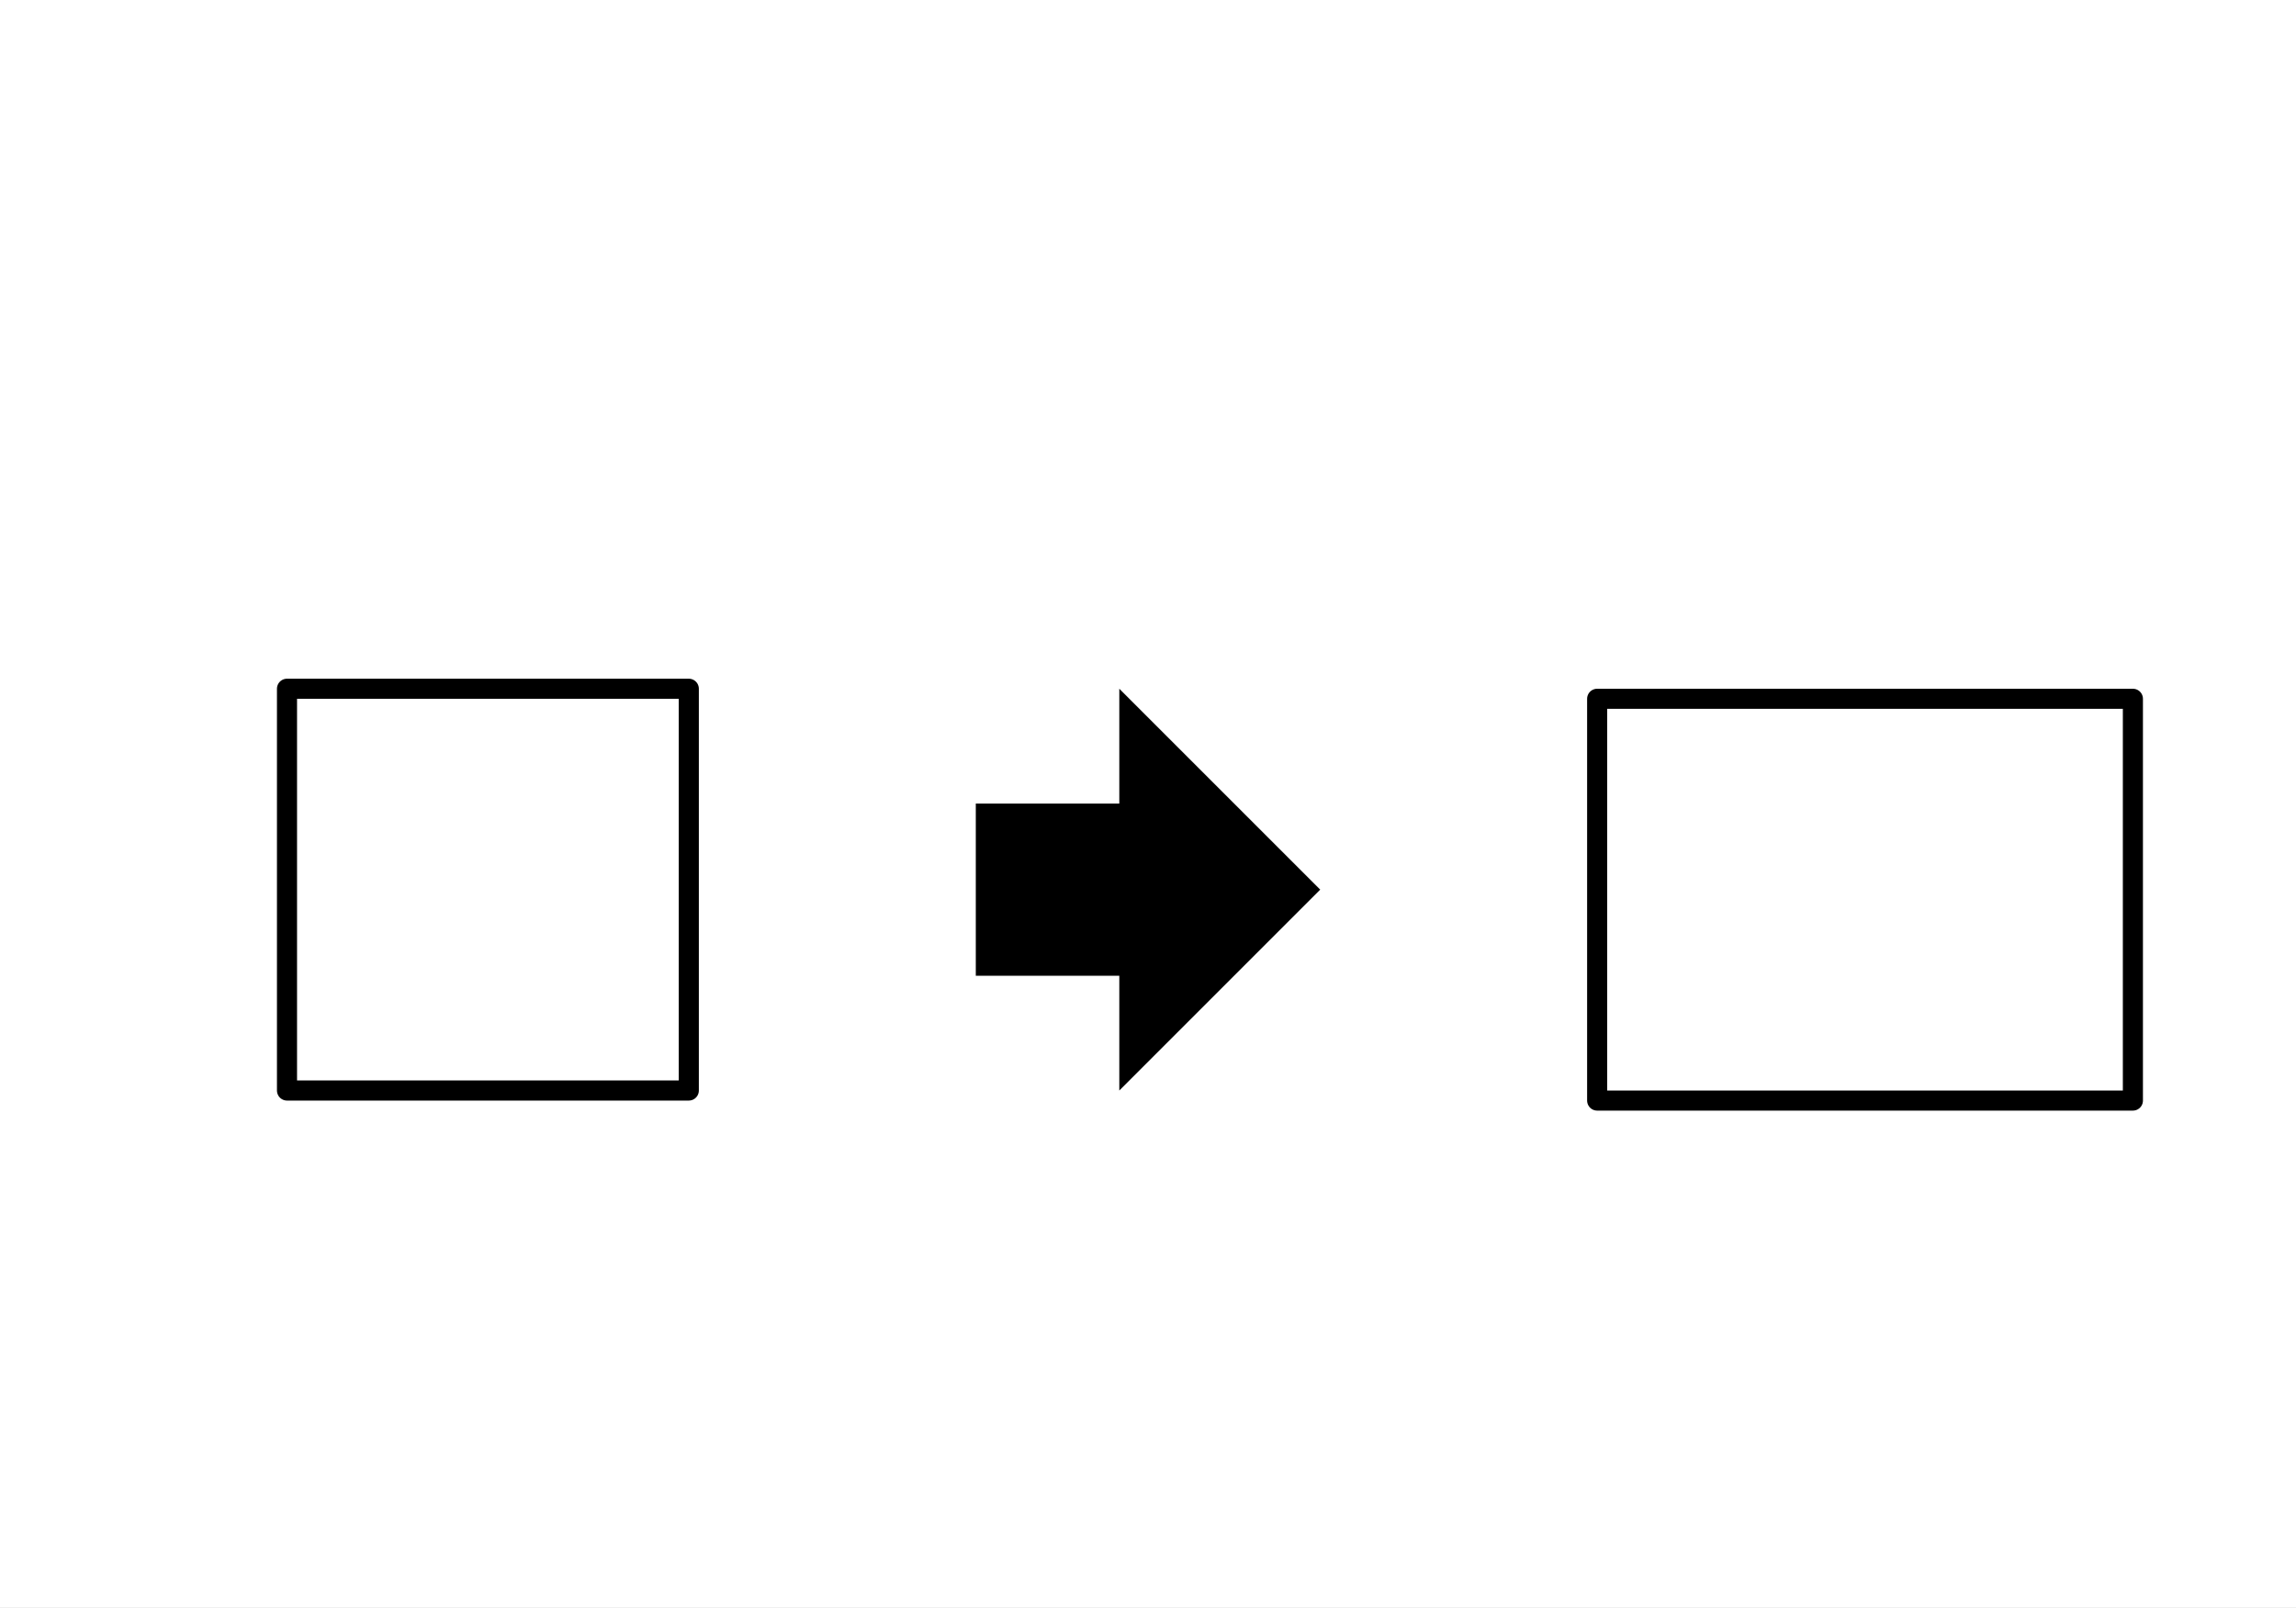
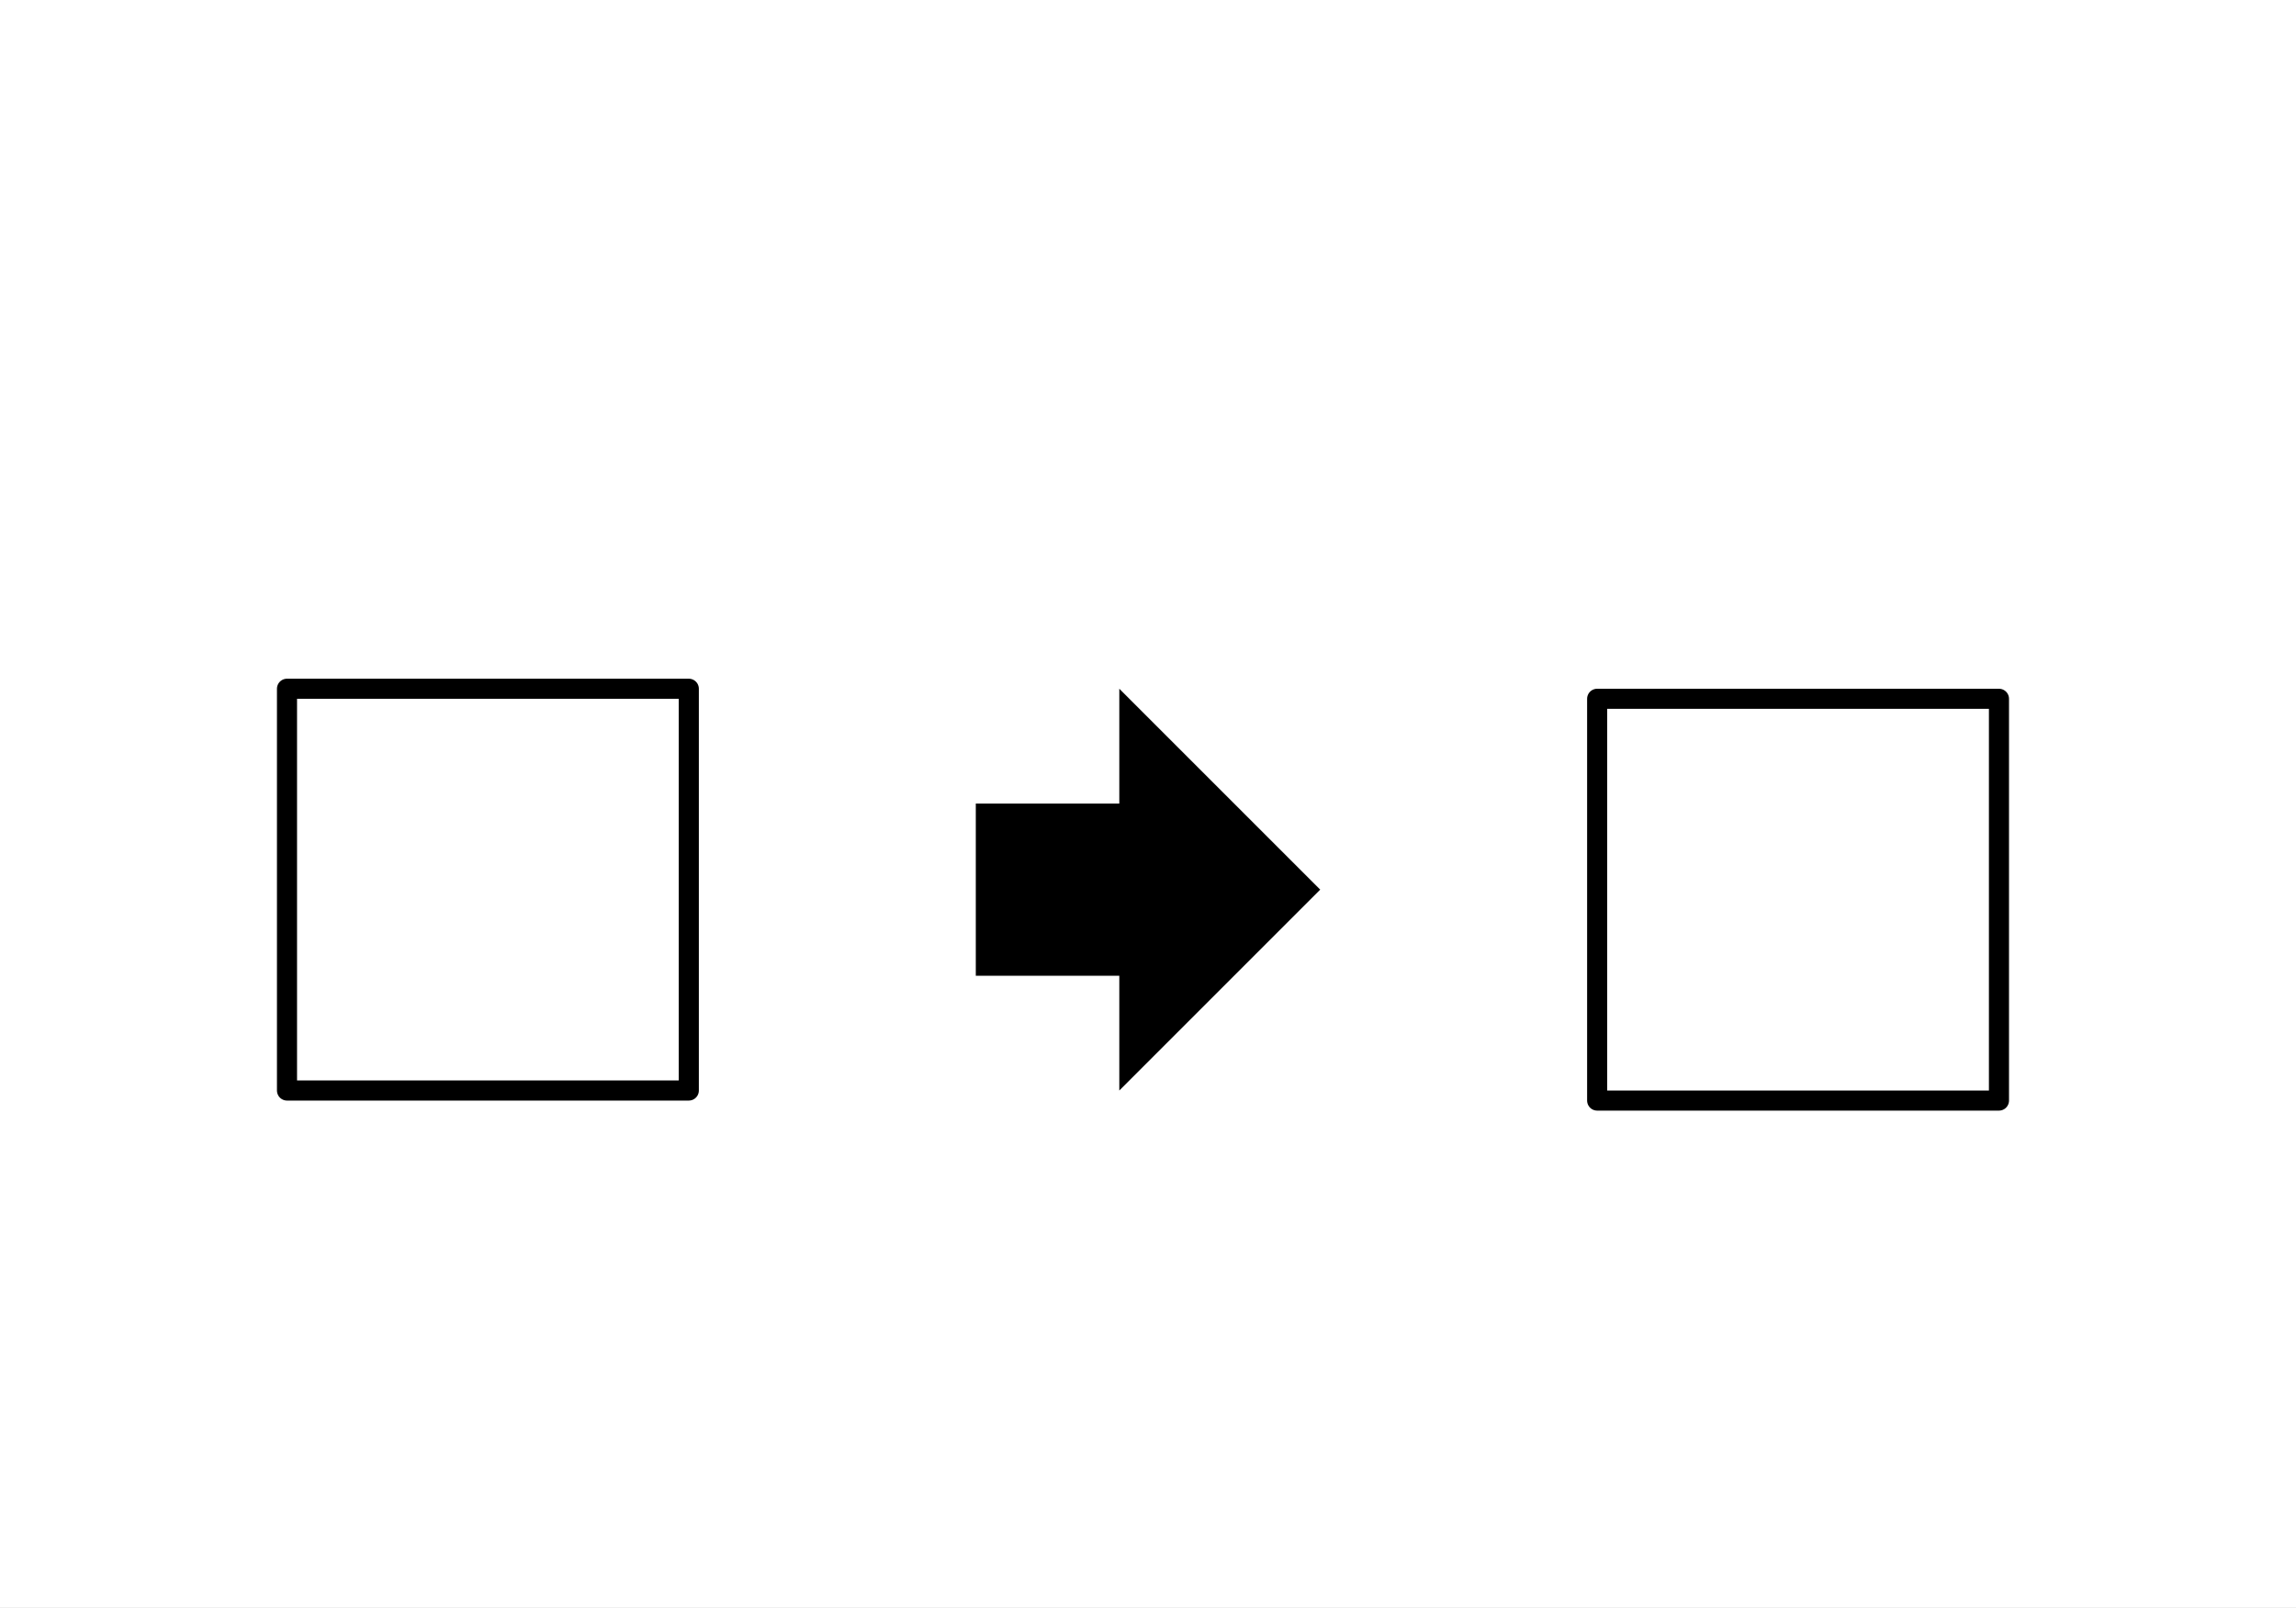
<svg xmlns="http://www.w3.org/2000/svg" xmlns:xlink="http://www.w3.org/1999/xlink" id="svg8" version="1.1" viewBox="0 0 158.75 111.125" height="420" width="600">
  <defs id="defs2">
    <linearGradient id="linearGradient1069">
      <stop style="stop-color:#ff6400;stop-opacity:1" offset="0" id="stop1065" />
      <stop style="stop-color:#ffc800;stop-opacity:1" offset="1" id="stop1067" />
    </linearGradient>
    <linearGradient xlink:href="#linearGradient1069" id="linearGradient1027" x1="800" y1="1.2598426e-05" x2="1.5118126e-05" y2="560" gradientUnits="userSpaceOnUse" gradientTransform="matrix(-0.2645833,0,0,-0.2645833,211.6667,297)" />
    <linearGradient id="linearGradient9165">
      <stop style="stop-color:#ff641b;stop-opacity:1" offset="0" id="stop9161" />
      <stop style="stop-color:#f3c800;stop-opacity:1" offset="1" id="stop9163" />
    </linearGradient>
    <linearGradient gradientTransform="matrix(0.7553903,0,0,0.9957418,-22.46234,-10.22119)" gradientUnits="userSpaceOnUse" y2="134.722" x2="28.222" y1="289.944" x1="28.222" id="linearGradient71" xlink:href="#linearGradient9165" />
    <linearGradient xlink:href="#linearGradient9165" id="linearGradient71-9" x1="28.222" y1="289.944" x2="28.222" y2="134.722" gradientUnits="userSpaceOnUse" gradientTransform="matrix(0.7553903,0,0,0.6180466,20.17525,120.6082)" />
  </defs>
  <g transform="translate(0,-185.875)" id="layer1">
    <g id="layer1-8" transform="matrix(0.7499999,0,0,0.75,-1.2e-6,74.24999)">
      <rect style="fill:#ffffff;fill-opacity:1;stroke:none;stroke-width:1.356;stroke-linecap:round;stroke-linejoin:round;stroke-miterlimit:4;stroke-dasharray:none;stroke-opacity:1" id="rect4627-6" width="211.667" height="148.167" x="5.9211923e-16" y="148.833" />
      <rect style="fill:#ffffff;fill-opacity:1;stroke:#000000;stroke-width:1.852;stroke-linecap:round;stroke-linejoin:round;stroke-miterlimit:4;stroke-dasharray:none;stroke-opacity:1" id="app" width="37.042" height="37.042" x="26.458" y="212.333" />
-       <rect style="fill:#ffffff;fill-opacity:1;stroke:#000000;stroke-width:1.852;stroke-linecap:round;stroke-linejoin:round;stroke-miterlimit:4;stroke-dasharray:none;stroke-opacity:1" id="applications" width="49.389" height="37.042" x="147.241" y="213.259" />
+       <rect style="fill:#ffffff;fill-opacity:1;stroke:#000000;stroke-width:1.852;stroke-linecap:round;stroke-linejoin:round;stroke-miterlimit:4;stroke-dasharray:none;stroke-opacity:1" id="app-9" width="37.042" height="37.042" x="147.241" y="213.259" />
      <path style="fill:#000000;fill-opacity:1;stroke:none;stroke-width:0.265px;stroke-linecap:butt;stroke-linejoin:miter;stroke-opacity:1" d="m 89.958,222.917 v 15.875 H 103.188 v 10.583 l 18.521,-18.521 -18.521,-18.521 v 10.583 z" id="path4649" />
    </g>
  </g>
</svg>
